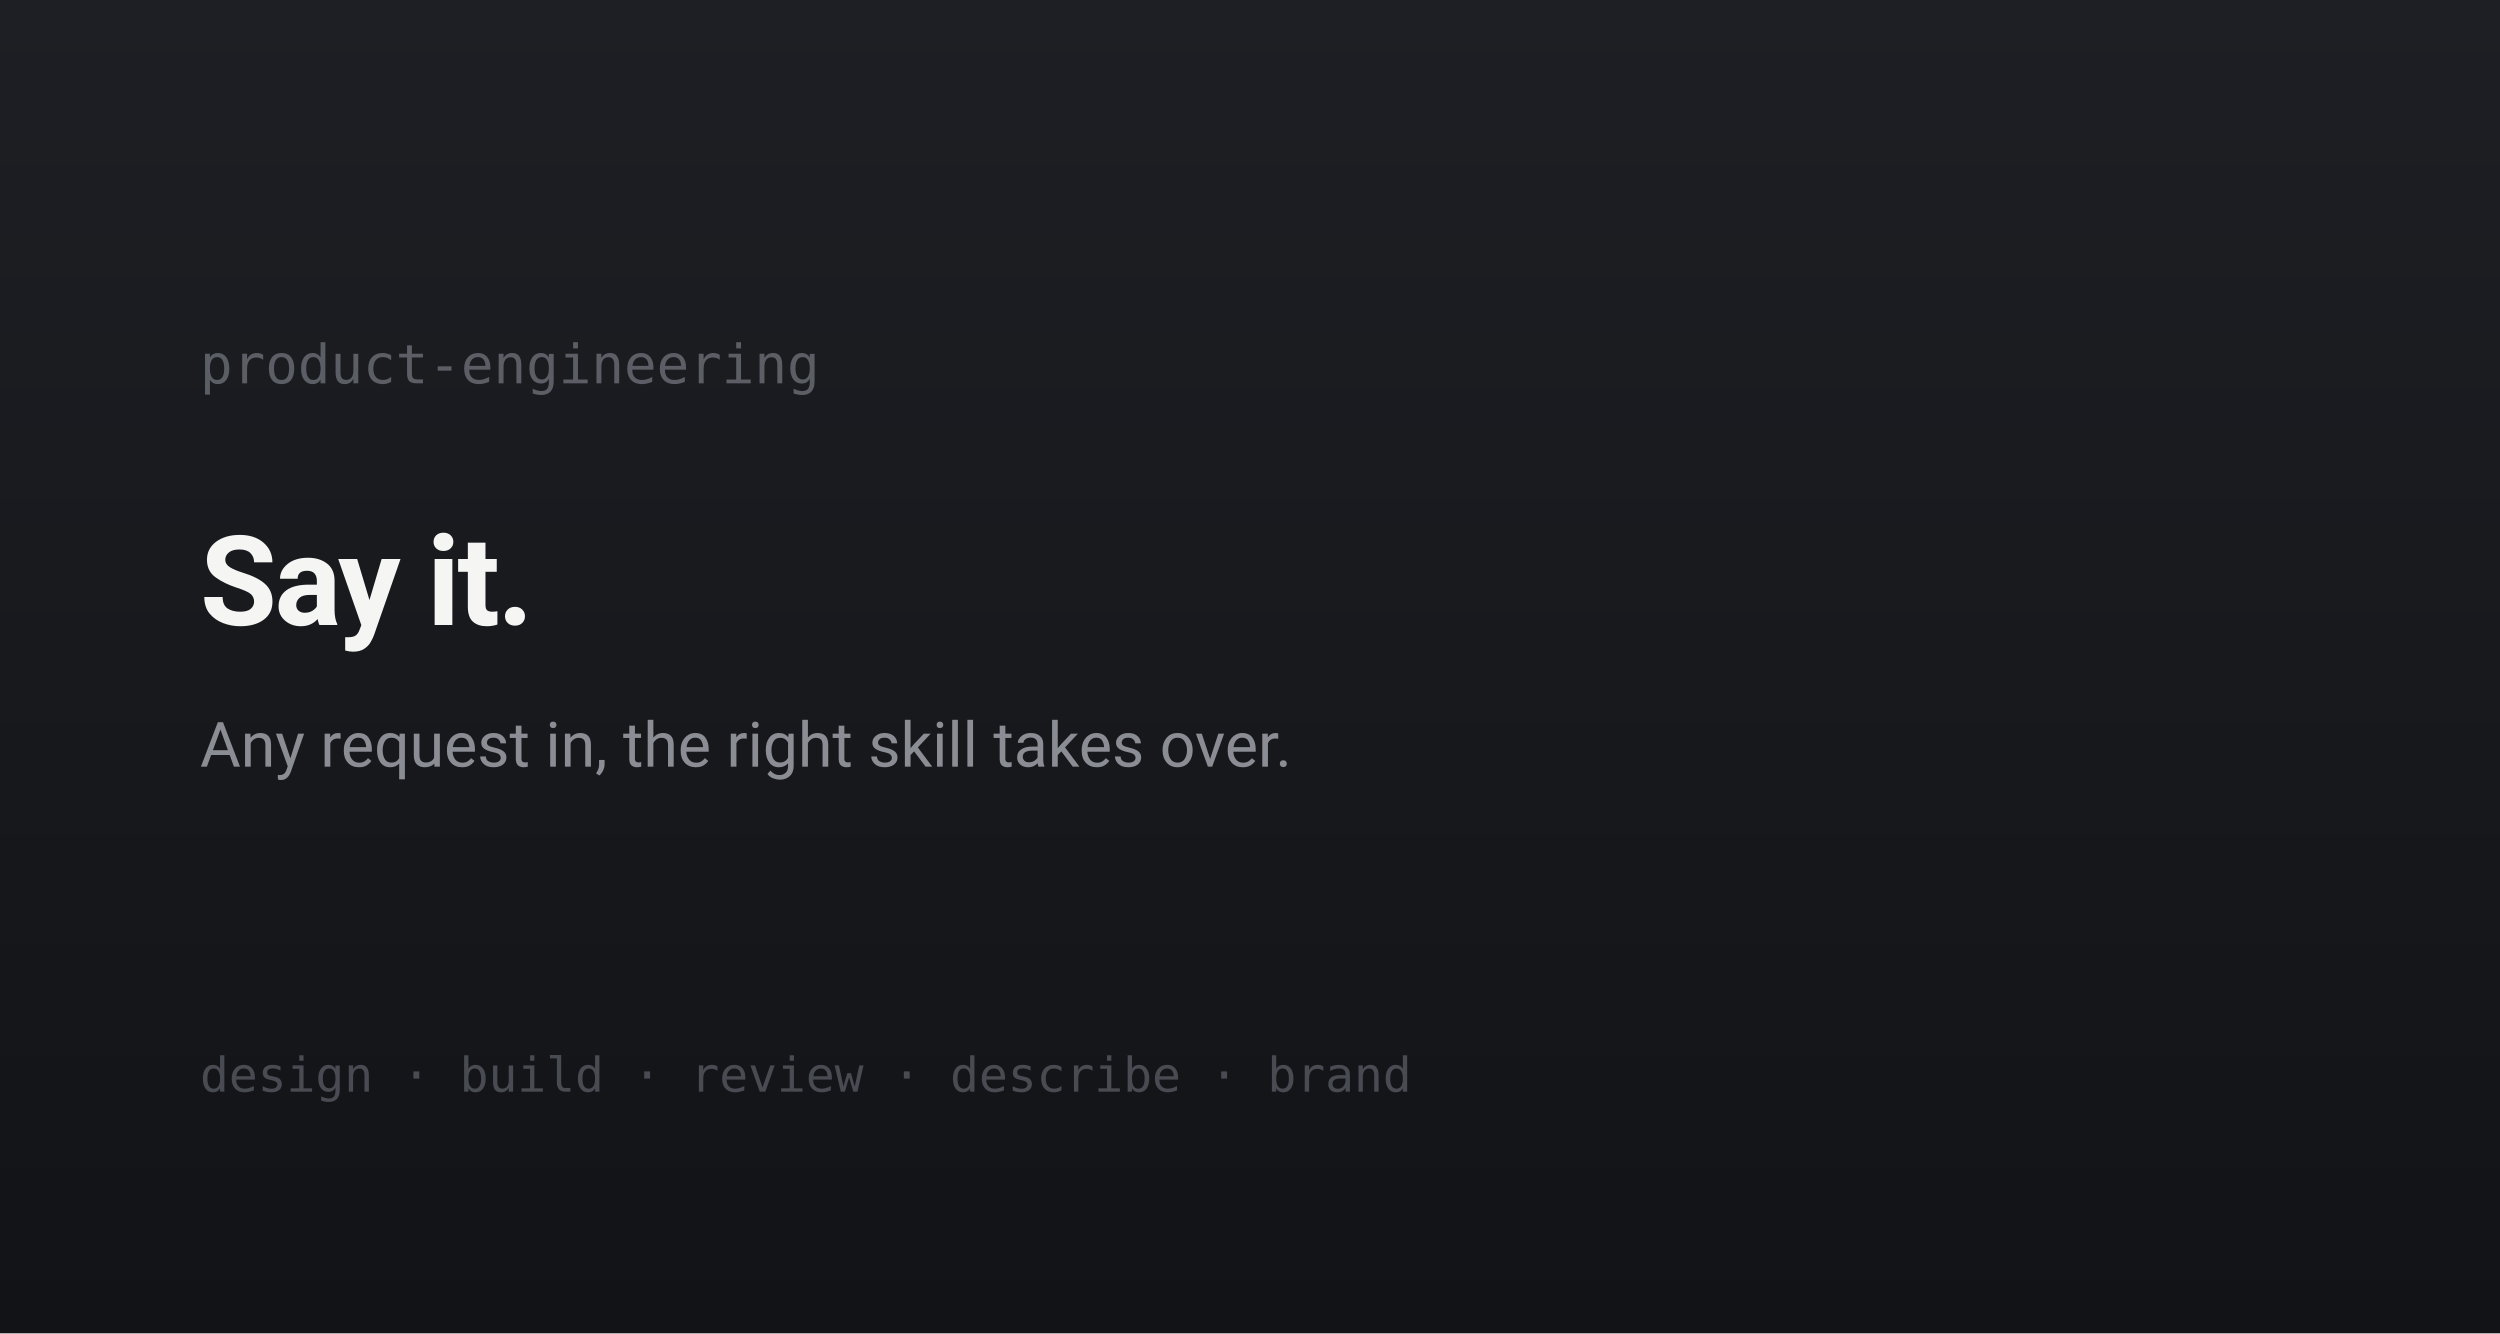
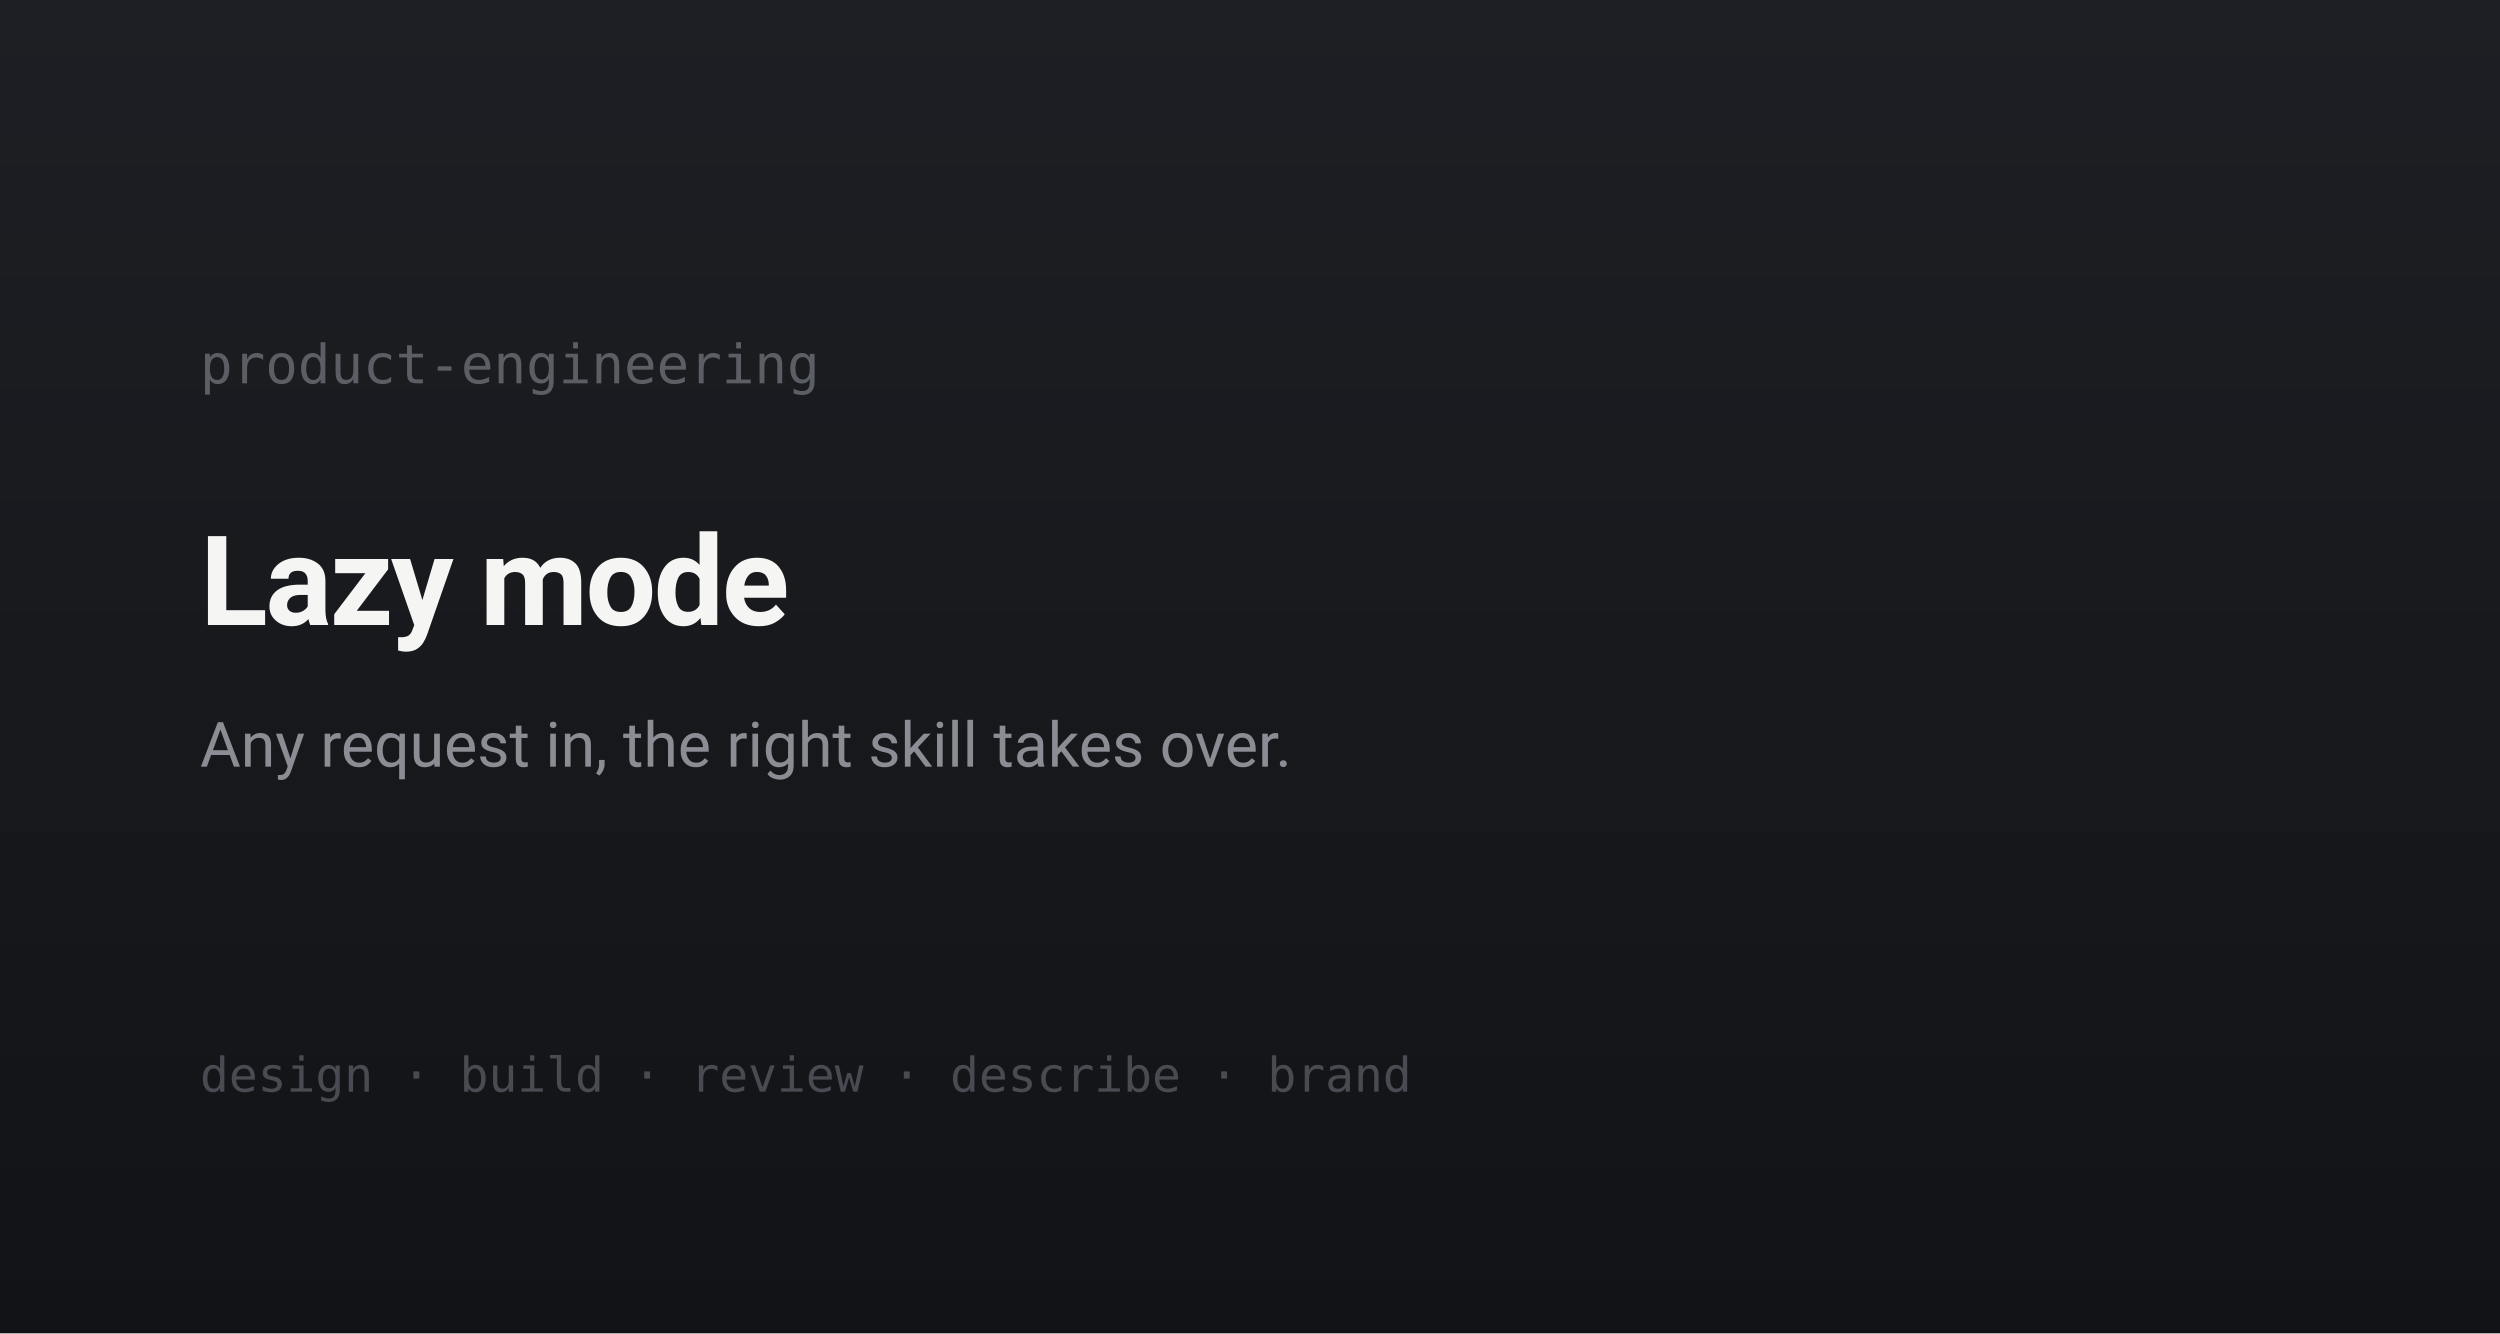
<svg xmlns="http://www.w3.org/2000/svg" width="600" height="320" viewBox="0 0 600 320" role="img" aria-labelledby="t">
  <defs>
    <linearGradient id="g" x1="0" y1="0" x2="0" y2="1">
      <stop offset="0%" stop-color="#1D1F24" />
      <stop offset="100%" stop-color="#121316" />
    </linearGradient>
  </defs>
  <g id="ground">
    <rect width="600" height="320" fill="url(#g)" />
  </g>
  <g id="type">
    <text x="48" y="92" font-family="Geist Mono, ui-monospace, SF Mono, Menlo, Consolas, monospace" font-size="13" fill="#5C5E66">product-engineering</text>
-     <text x="48" y="150" font-family="Geist, -apple-system, Segoe UI, Roboto, Helvetica, Arial, sans-serif" font-weight="600" font-size="30" letter-spacing="-0.6" fill="#F5F5F4">Say it.</text>
+     <text x="48" y="150" font-family="Geist, -apple-system, Segoe UI, Roboto, Helvetica, Arial, sans-serif" font-weight="600" font-size="30" letter-spacing="-0.6" fill="#F5F5F4">Lazy mode</text>
    <text x="48" y="184" font-family="Geist, -apple-system, Segoe UI, Roboto, Helvetica, Arial, sans-serif" font-size="15" fill="#8B8D94">Any request in, the right skill takes over.</text>
    <text x="48" y="262" font-family="Geist Mono, ui-monospace, SF Mono, Menlo, Consolas, monospace" font-size="11.5" fill="#494B52">design · build · review · describe · brand</text>
  </g>
</svg>
